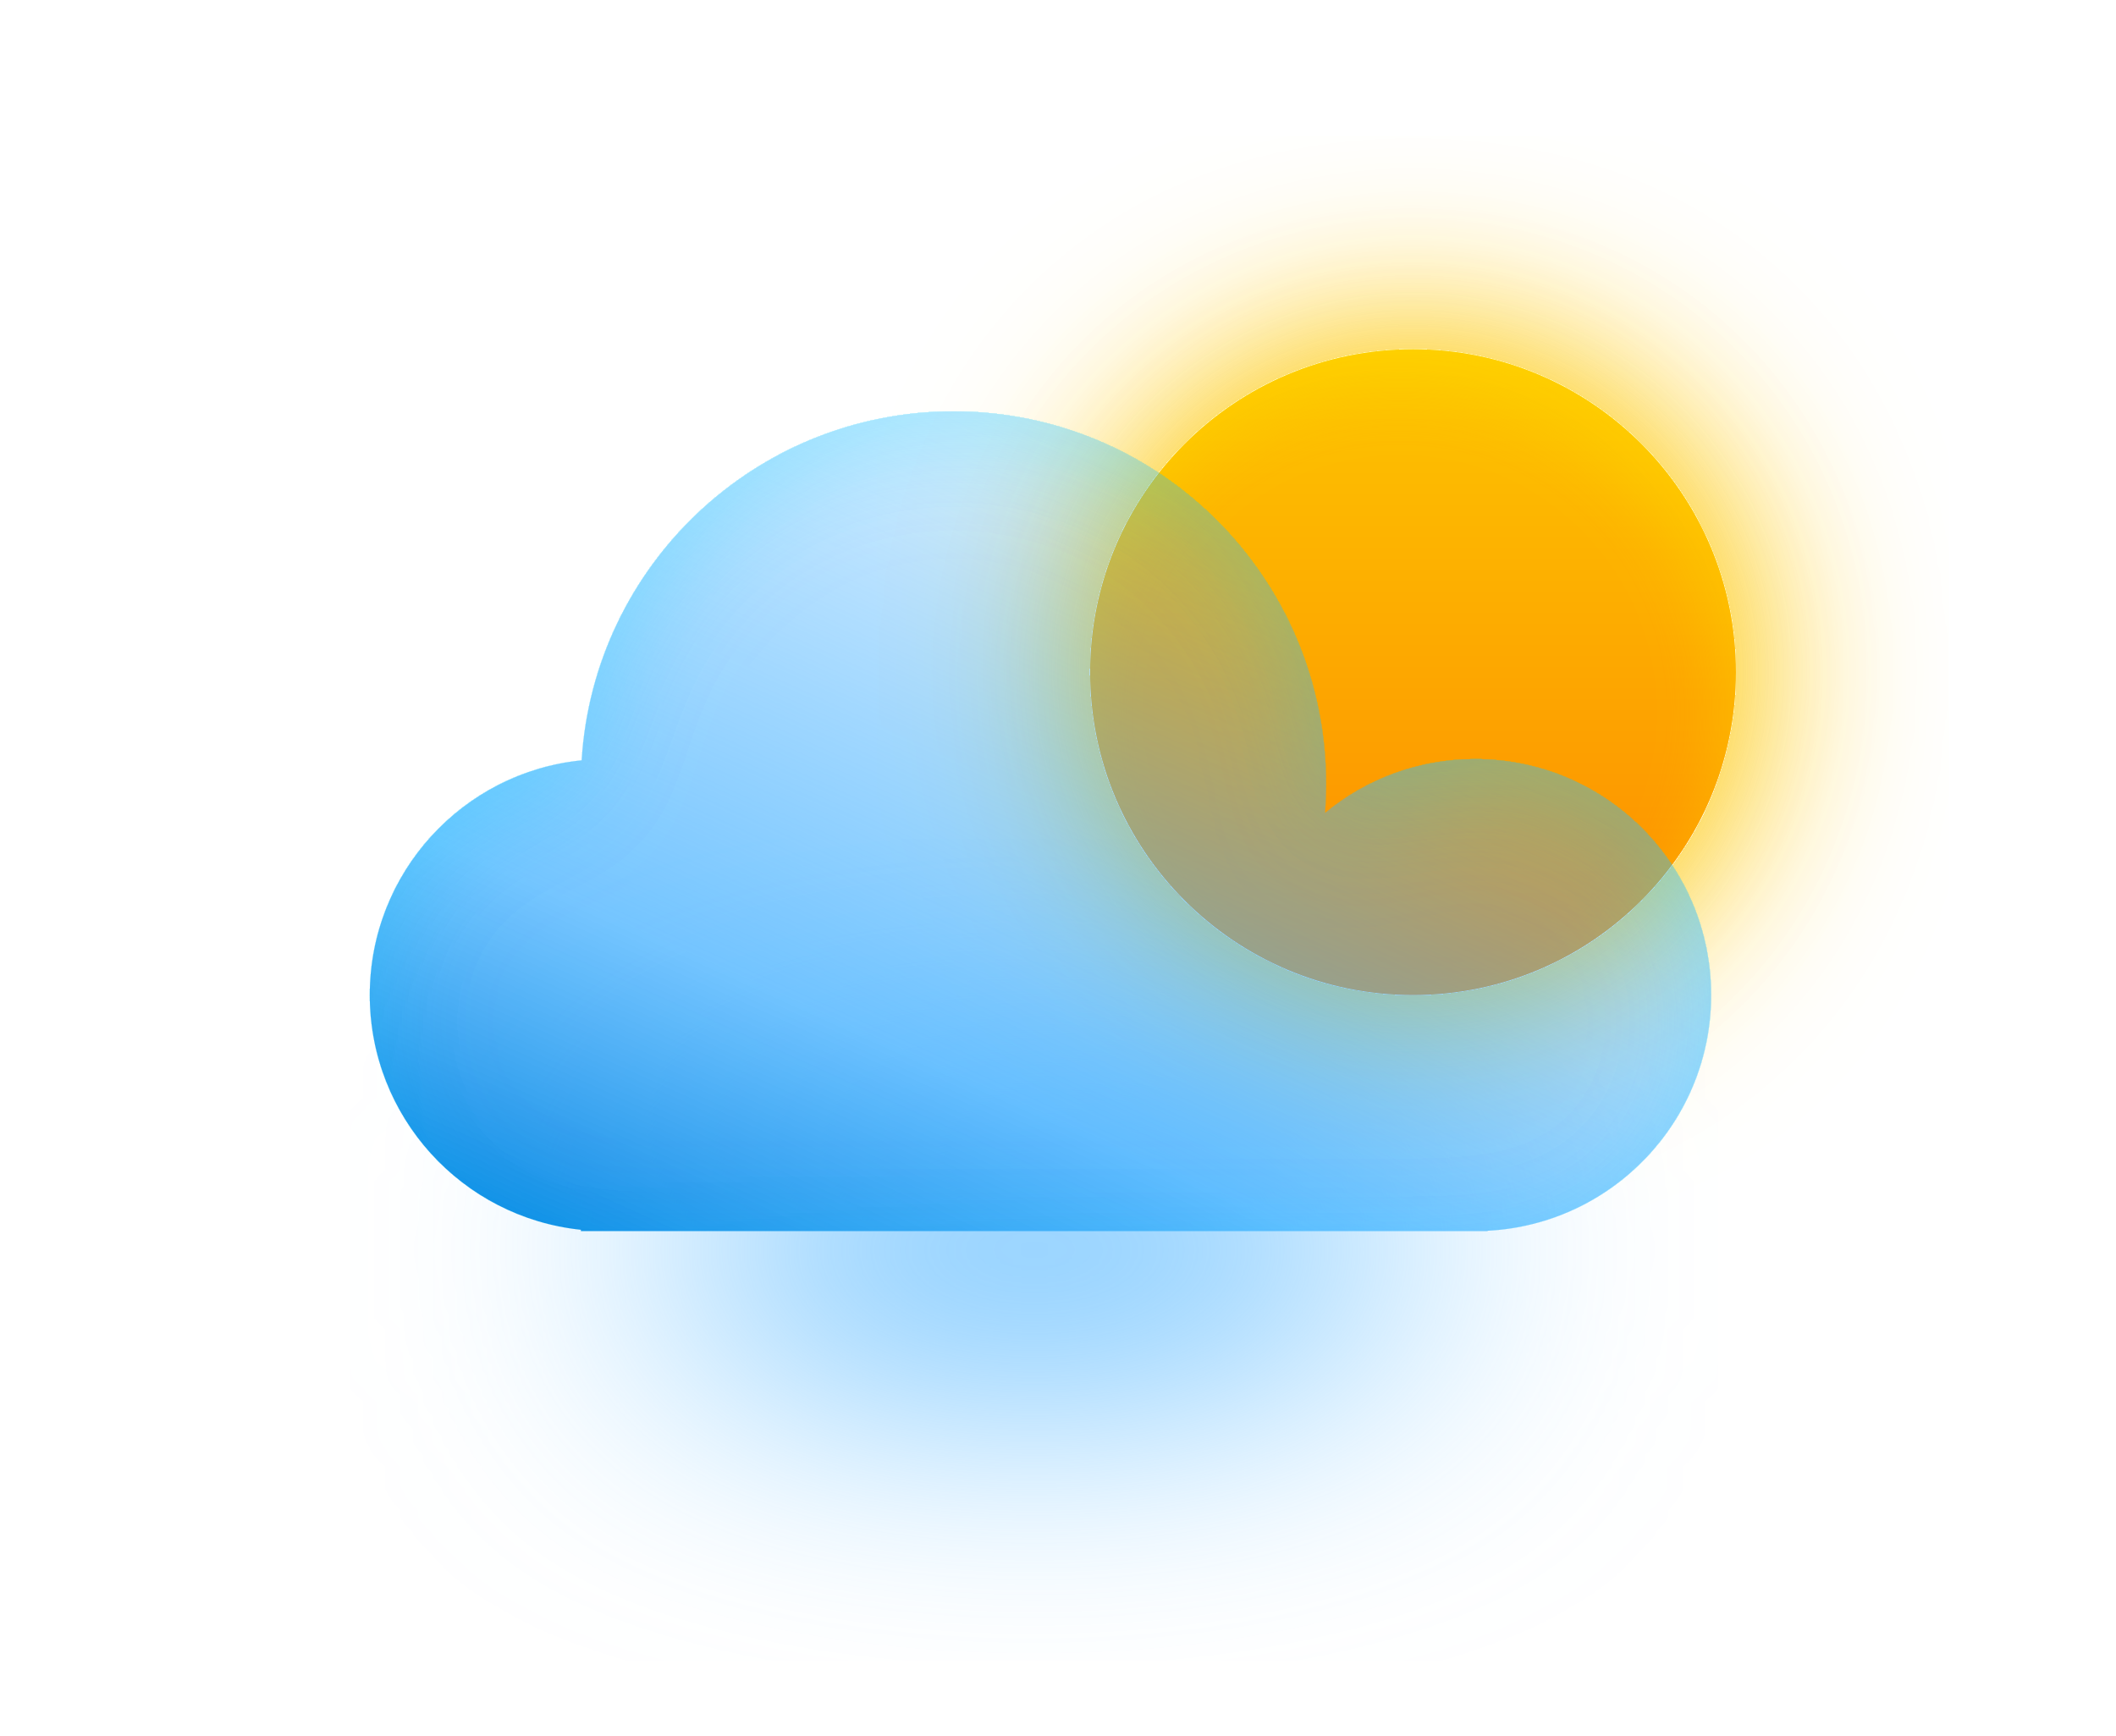
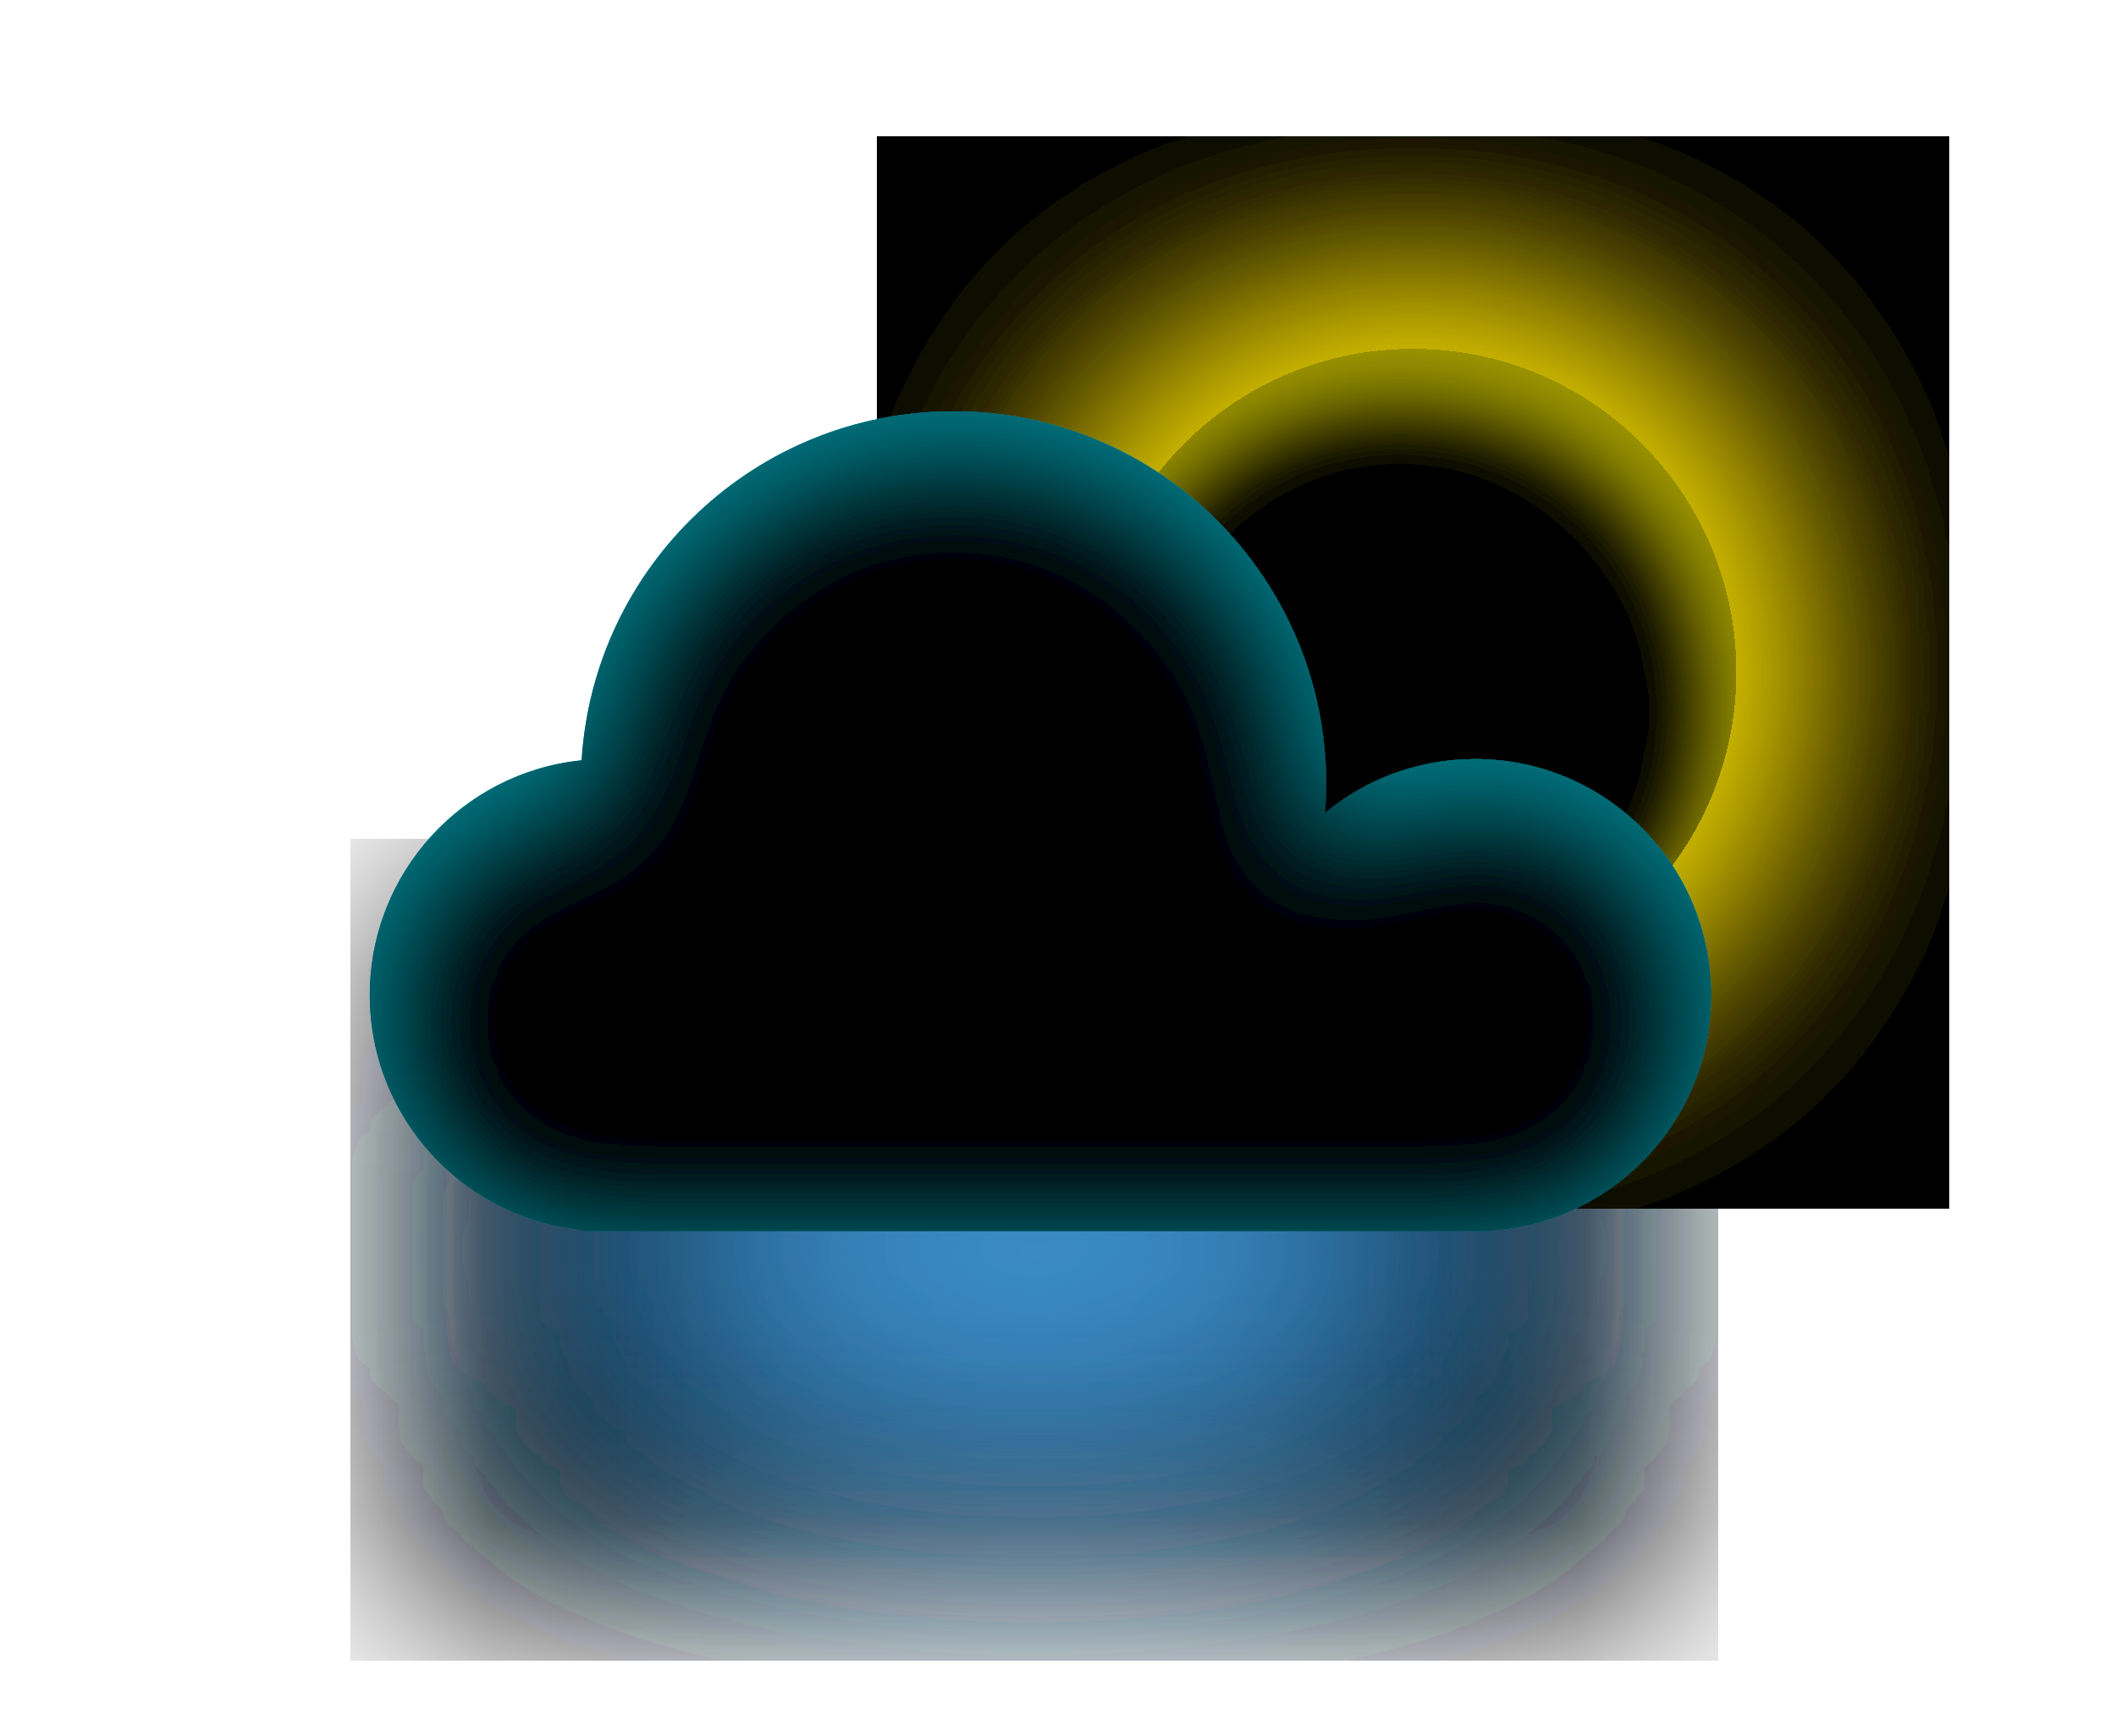
<svg xmlns="http://www.w3.org/2000/svg" width="206" height="169" viewBox="0 0 206 169" fill="none">
  <g filter="url(#filter0_f_4070_3982)">
    <ellipse cx="100.685" cy="121.659" rx="38.087" ry="11.486" fill="#4DB4FF" />
  </g>
  <g filter="url(#filter1_ddi_4070_3982)">
    <ellipse cx="137.563" cy="65.436" rx="31.436" ry="31.436" fill="url(#paint0_linear_4070_3982)" />
  </g>
  <g filter="url(#filter2_bi_4070_3982)">
    <path fill-rule="evenodd" clip-rule="evenodd" d="M129.1 76.318C129.1 77.272 129.063 78.217 128.991 79.152C132.963 75.871 138.057 73.9 143.61 73.9C156.298 73.9 166.583 84.186 166.583 96.873C166.583 109.156 156.944 119.187 144.818 119.815V119.846H143.648C143.636 119.846 143.623 119.846 143.61 119.846C143.598 119.846 143.585 119.846 143.573 119.846H59.011C58.998 119.846 58.985 119.846 58.973 119.846C58.96 119.846 58.947 119.846 58.935 119.846H56.554V119.72C45.004 118.512 36 108.744 36 96.873C36 84.978 45.041 75.194 56.626 74.019C57.812 55.057 73.567 40.045 92.827 40.045C112.86 40.045 129.1 56.285 129.1 76.318Z" fill="url(#paint1_linear_4070_3982)" />
  </g>
  <defs>
-     <filter id="filter0_f_4070_3982" x="34.118" y="81.692" width="133.135" height="79.935" filterUnits="userSpaceOnUse" color-interpolation-filters="sRGB">
-       <feFlood flood-opacity="0" result="BackgroundImageFix" />
+     <filter id="filter0_f_4070_3982" x="34.118" y="81.692" width="133.135" height="79.935" filterUnits="userSpaceOnUse" colorInterpolationFilters="sRGB">
+       <feFlood floodOpacity="0" result="BackgroundImageFix" />
      <feBlend mode="normal" in="SourceGraphic" in2="BackgroundImageFix" result="shape" />
      <feGaussianBlur stdDeviation="14.24" result="effect1_foregroundBlur_4070_3982" />
    </filter>
-     <filter id="filter1_ddi_4070_3982" x="85.414" y="13.287" width="104.3" height="104.3" filterUnits="userSpaceOnUse" color-interpolation-filters="sRGB">
-       <feFlood flood-opacity="0" result="BackgroundImageFix" />
+     <filter id="filter1_ddi_4070_3982" x="85.414" y="13.287" width="104.3" height="104.3" filterUnits="userSpaceOnUse" colorInterpolationFilters="sRGB">
+       <feFlood floodOpacity="0" result="BackgroundImageFix" />
      <feColorMatrix in="SourceAlpha" type="matrix" values="0 0 0 0 0 0 0 0 0 0 0 0 0 0 0 0 0 0 127 0" result="hardAlpha" />
      <feOffset />
      <feGaussianBlur stdDeviation="10.357" />
      <feComposite in2="hardAlpha" operator="out" />
      <feColorMatrix type="matrix" values="0 0 0 0 0.992 0 0 0 0 0.774 0 0 0 0 0 0 0 0 1 0" />
      <feBlend mode="normal" in2="BackgroundImageFix" result="effect1_dropShadow_4070_3982" />
      <feColorMatrix in="SourceAlpha" type="matrix" values="0 0 0 0 0 0 0 0 0 0 0 0 0 0 0 0 0 0 127 0" result="hardAlpha" />
      <feOffset />
      <feGaussianBlur stdDeviation="7.12" />
      <feComposite in2="hardAlpha" operator="out" />
      <feColorMatrix type="matrix" values="0 0 0 0 0.992 0 0 0 0 0.773 0 0 0 0 0 0 0 0 0.45 0" />
      <feBlend mode="normal" in2="effect1_dropShadow_4070_3982" result="effect2_dropShadow_4070_3982" />
      <feBlend mode="normal" in="SourceGraphic" in2="effect2_dropShadow_4070_3982" result="shape" />
      <feColorMatrix in="SourceAlpha" type="matrix" values="0 0 0 0 0 0 0 0 0 0 0 0 0 0 0 0 0 0 127 0" result="hardAlpha" />
      <feOffset dx="-1.295" dy="3.884" />
      <feGaussianBlur stdDeviation="3.236" />
      <feComposite in2="hardAlpha" operator="arithmetic" k2="-1" k3="1" />
      <feColorMatrix type="matrix" values="0 0 0 0 1 0 0 0 0 0.9 0 0 0 0 0 0 0 0 0.35 0" />
      <feBlend mode="normal" in2="shape" result="effect3_innerShadow_4070_3982" />
    </filter>
-     <filter id="filter2_bi_4070_3982" x="26.938" y="30.983" width="148.707" height="97.925" filterUnits="userSpaceOnUse" color-interpolation-filters="sRGB">
-       <feFlood flood-opacity="0" result="BackgroundImageFix" />
+     <filter id="filter2_bi_4070_3982" x="26.938" y="30.983" width="148.707" height="97.925" filterUnits="userSpaceOnUse" colorInterpolationFilters="sRGB">
+       <feFlood floodOpacity="0" result="BackgroundImageFix" />
      <feGaussianBlur in="BackgroundImageFix" stdDeviation="4.531" />
      <feComposite in2="SourceAlpha" operator="in" result="effect1_backgroundBlur_4070_3982" />
      <feBlend mode="normal" in="SourceGraphic" in2="effect1_backgroundBlur_4070_3982" result="shape" />
      <feColorMatrix in="SourceAlpha" type="matrix" values="0 0 0 0 0 0 0 0 0 0 0 0 0 0 0 0 0 0 127 0" result="hardAlpha" />
      <feOffset dy="2.589" />
      <feGaussianBlur stdDeviation="5.178" />
      <feComposite in2="hardAlpha" operator="arithmetic" k2="-1" k3="1" />
      <feColorMatrix type="matrix" values="0 0 0 0 0 0 0 0 0 0.82 0 0 0 0 1 0 0 0 0.25 0" />
      <feBlend mode="normal" in2="shape" result="effect2_innerShadow_4070_3982" />
    </filter>
    <linearGradient id="paint0_linear_4070_3982" x1="137.563" y1="34" x2="137.563" y2="96.873" gradientUnits="userSpaceOnUse">
-       <stop stop-color="#FDC500" />
-       <stop offset="1" stop-color="#FD8900" />
+       <stop stopColor="#FDC500" />
+       <stop offset="1" stopColor="#FD8900" />
    </linearGradient>
    <linearGradient id="paint1_linear_4070_3982" x1="103.71" y1="148.26" x2="152.678" y2="40.045" gradientUnits="userSpaceOnUse">
-       <stop stop-color="#0082DF" />
-       <stop offset="0.3" stop-color="#48B2FF" stop-opacity="0.75" />
-       <stop offset="1" stop-color="#3BADFF" stop-opacity="0" />
+       <stop stopColor="#0082DF" />
+       <stop offset="0.3" stopColor="#48B2FF" stopOpacity="0.75" />
+       <stop offset="1" stopColor="#3BADFF" stopOpacity="0" />
    </linearGradient>
  </defs>
</svg>
